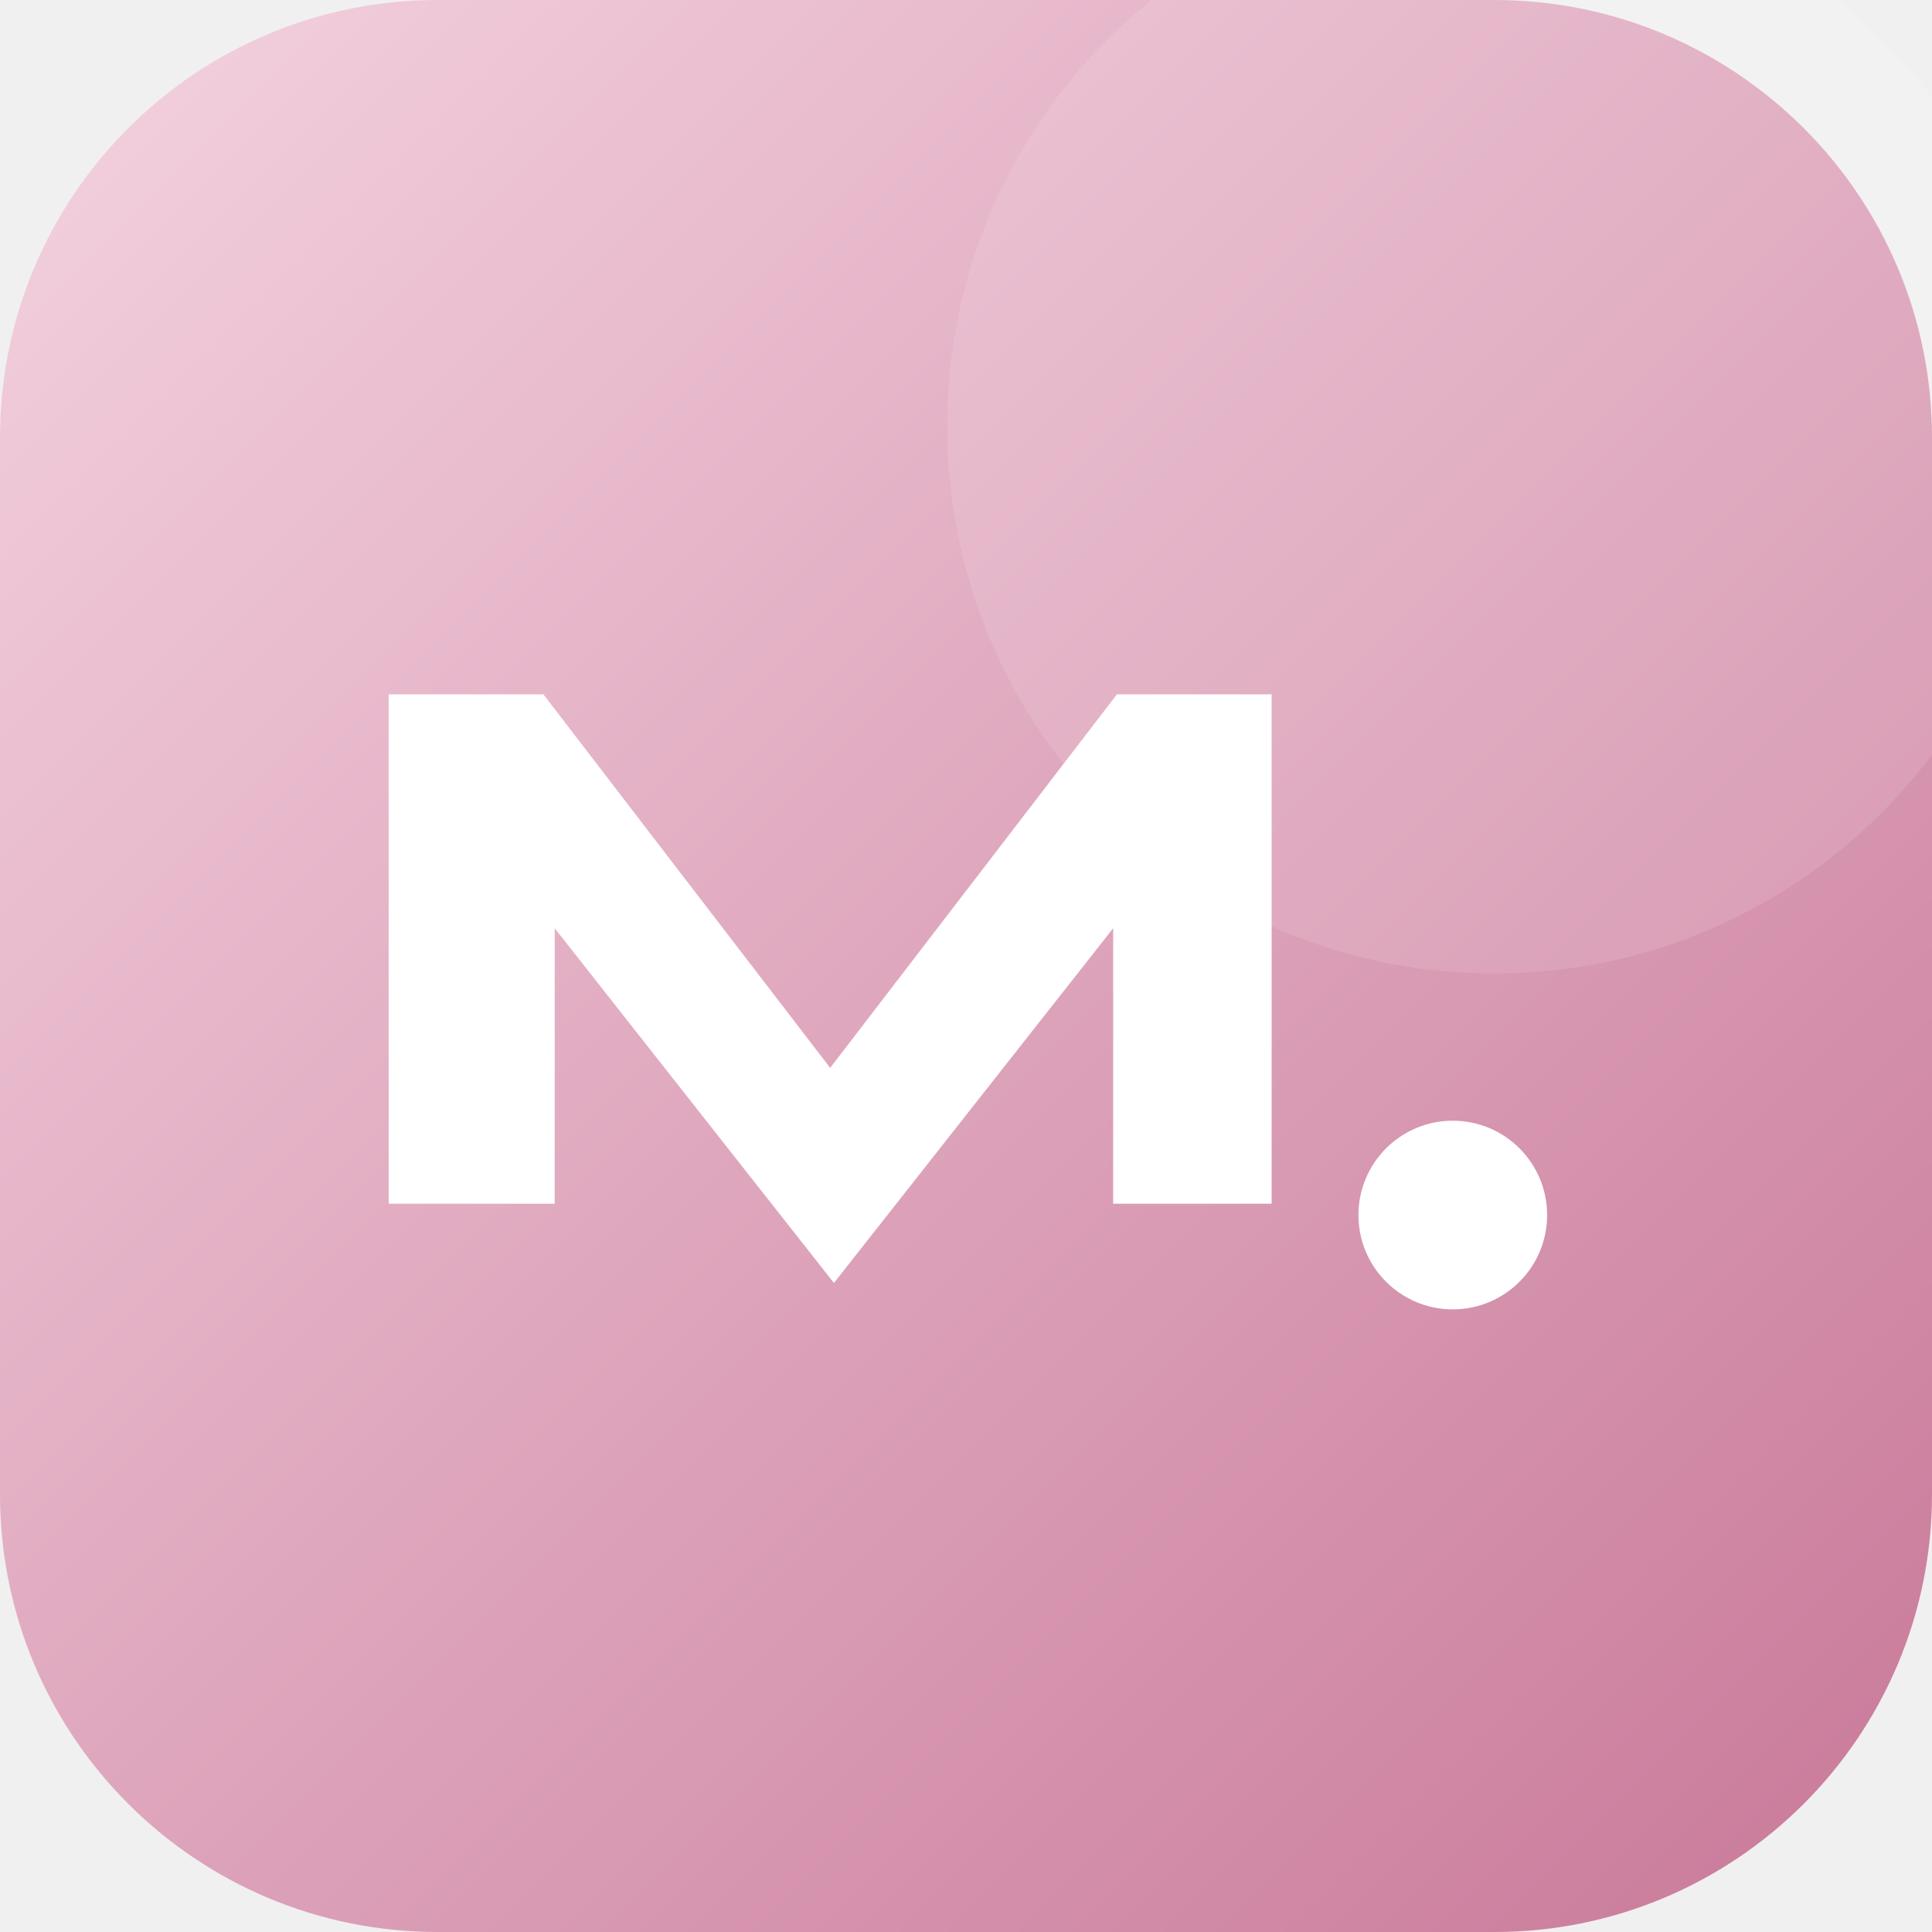
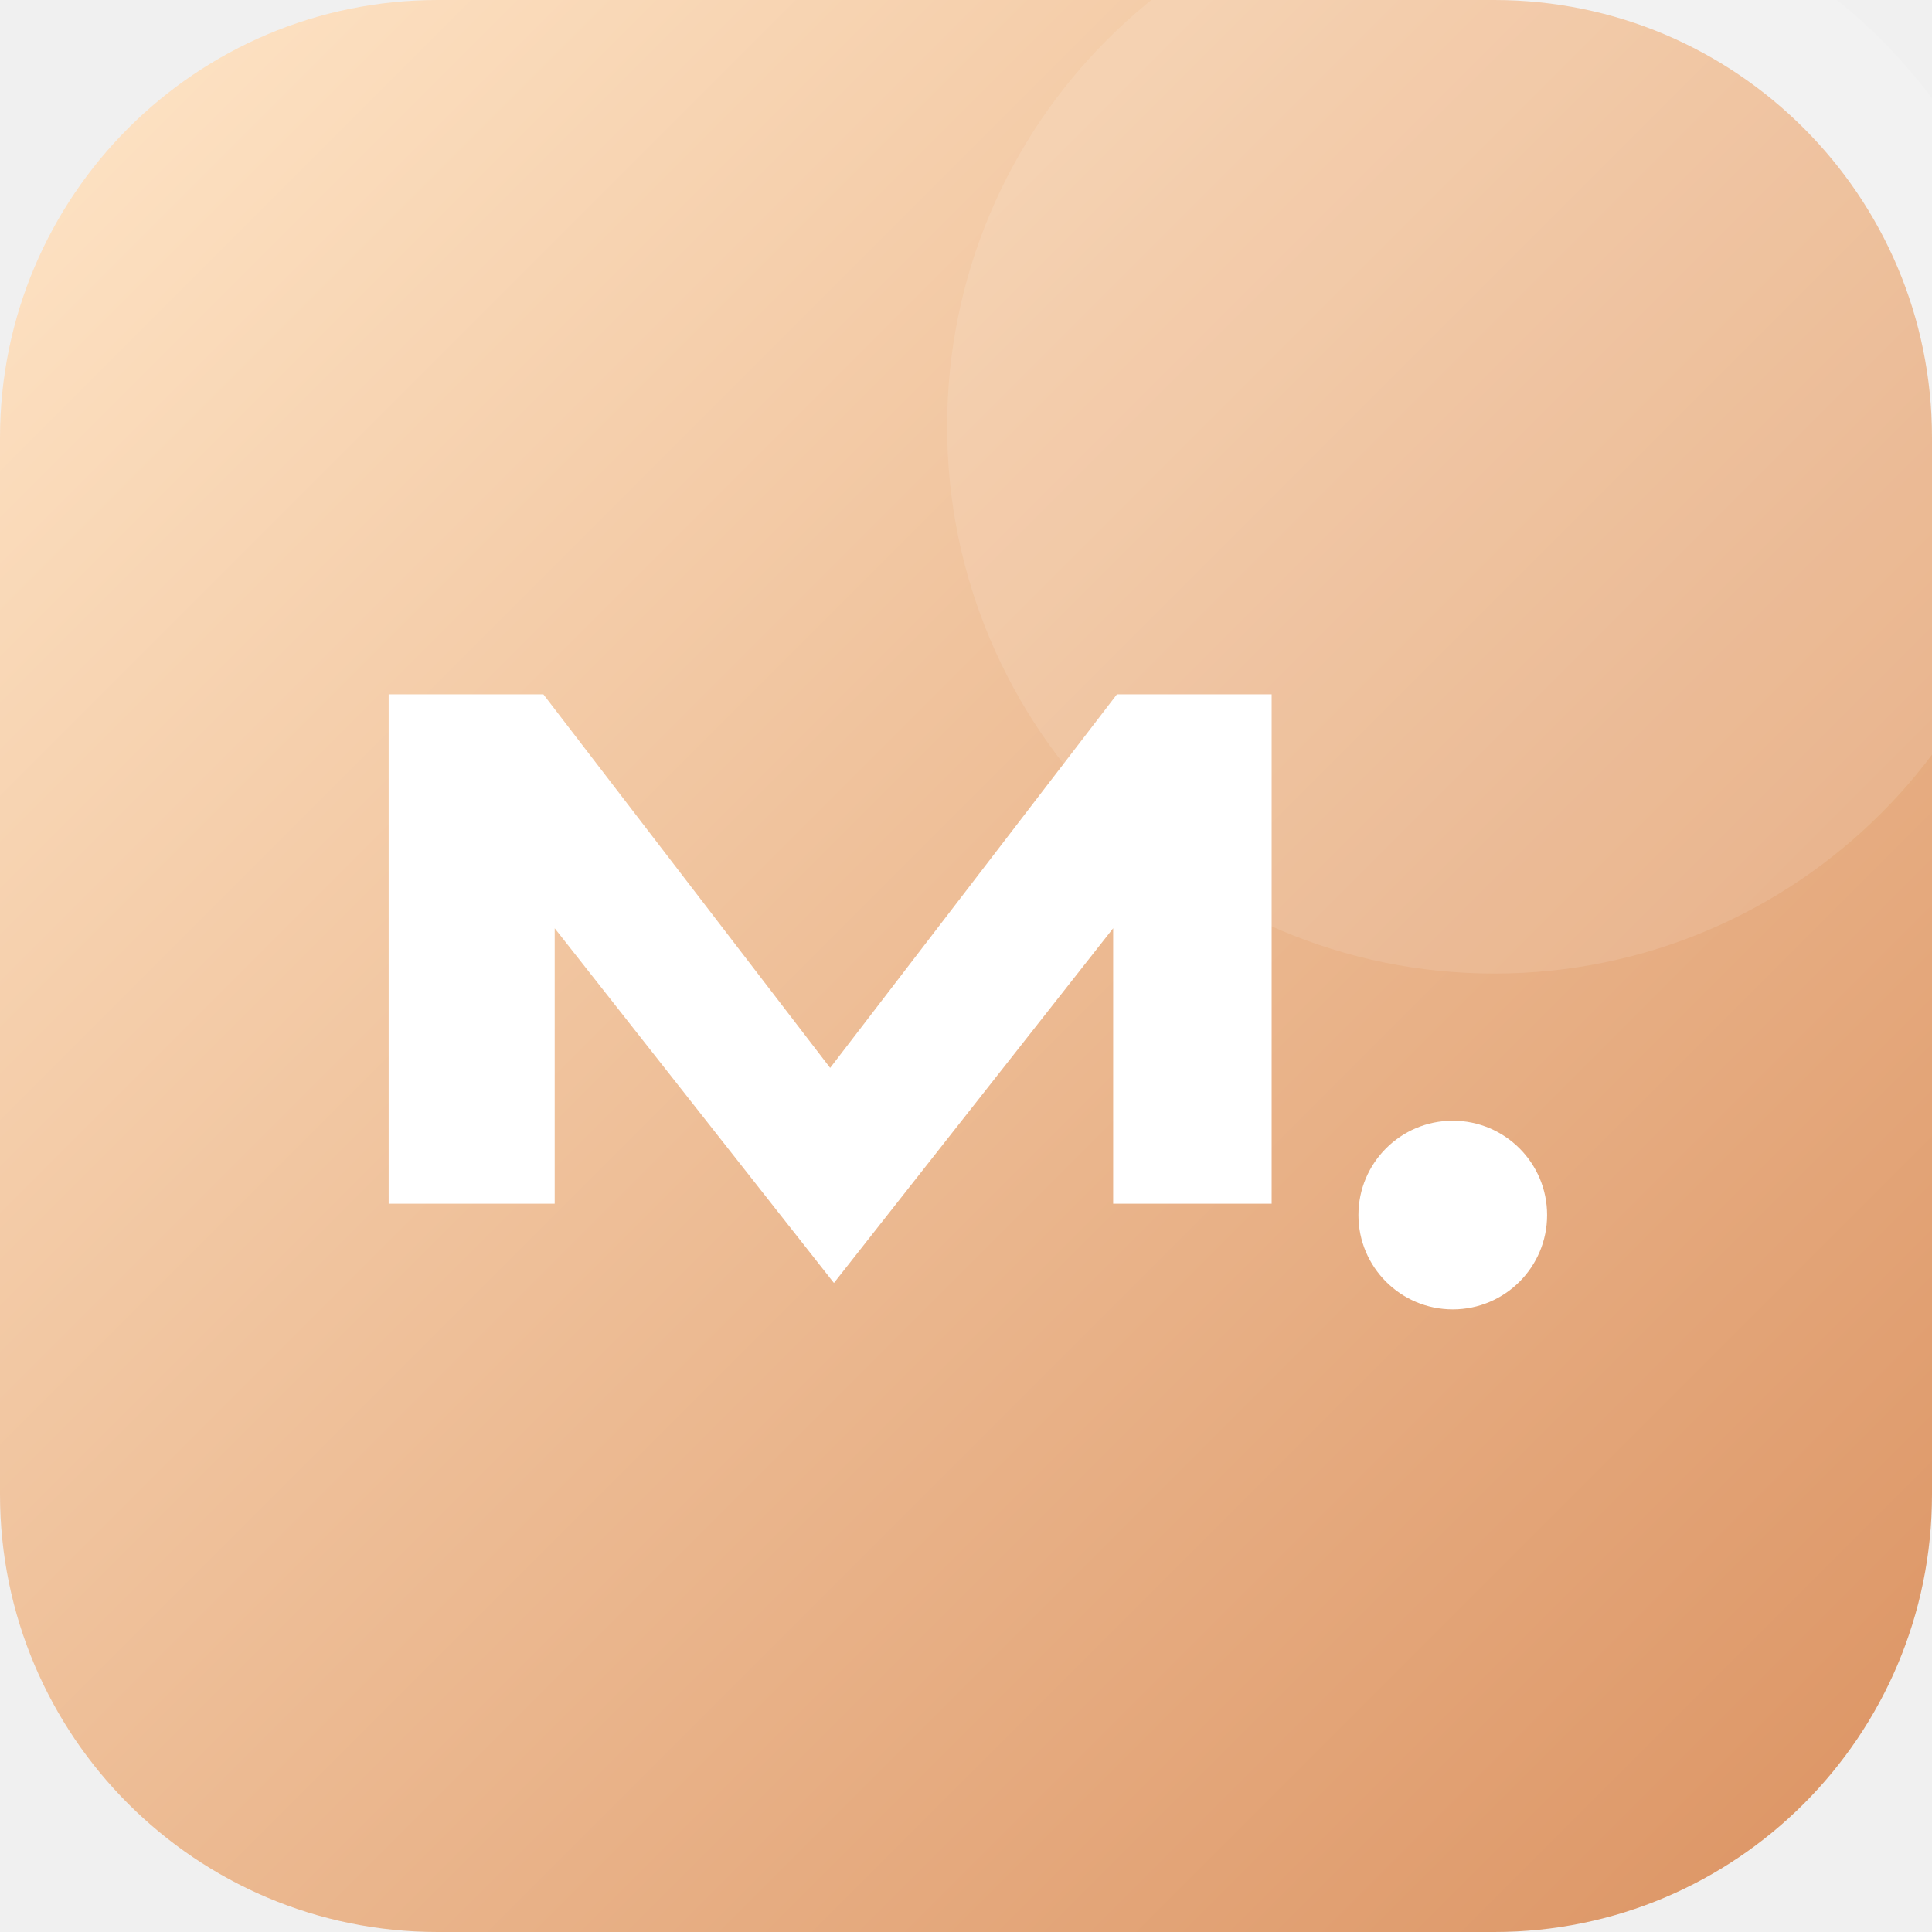
<svg xmlns="http://www.w3.org/2000/svg" viewBox="0 0 512 512">
  <defs>
    <linearGradient id="p" x1="0" y1="0" x2="1" y2="1">
-       <stop stop-color="#f4d3e0" />
-       <stop offset="1" stop-color="#c87898" />
+       <stop stop-color="#ffe6c8" />
+       <stop offset="1" stop-color="#db9261" />
    </linearGradient>
  </defs>
  <rect width="512" height="512" rx="116" fill="url(#p)" />
  <circle cx="396" cy="113" r="145" fill="#fff" opacity=".11" />
  <path d="M103 319V184h41l76 99 76-99h41v135h-42v-73l-74 94-74-94v73z" fill="#fff" />
  <circle cx="385" cy="322" r="25" fill="#fff" />
</svg>
